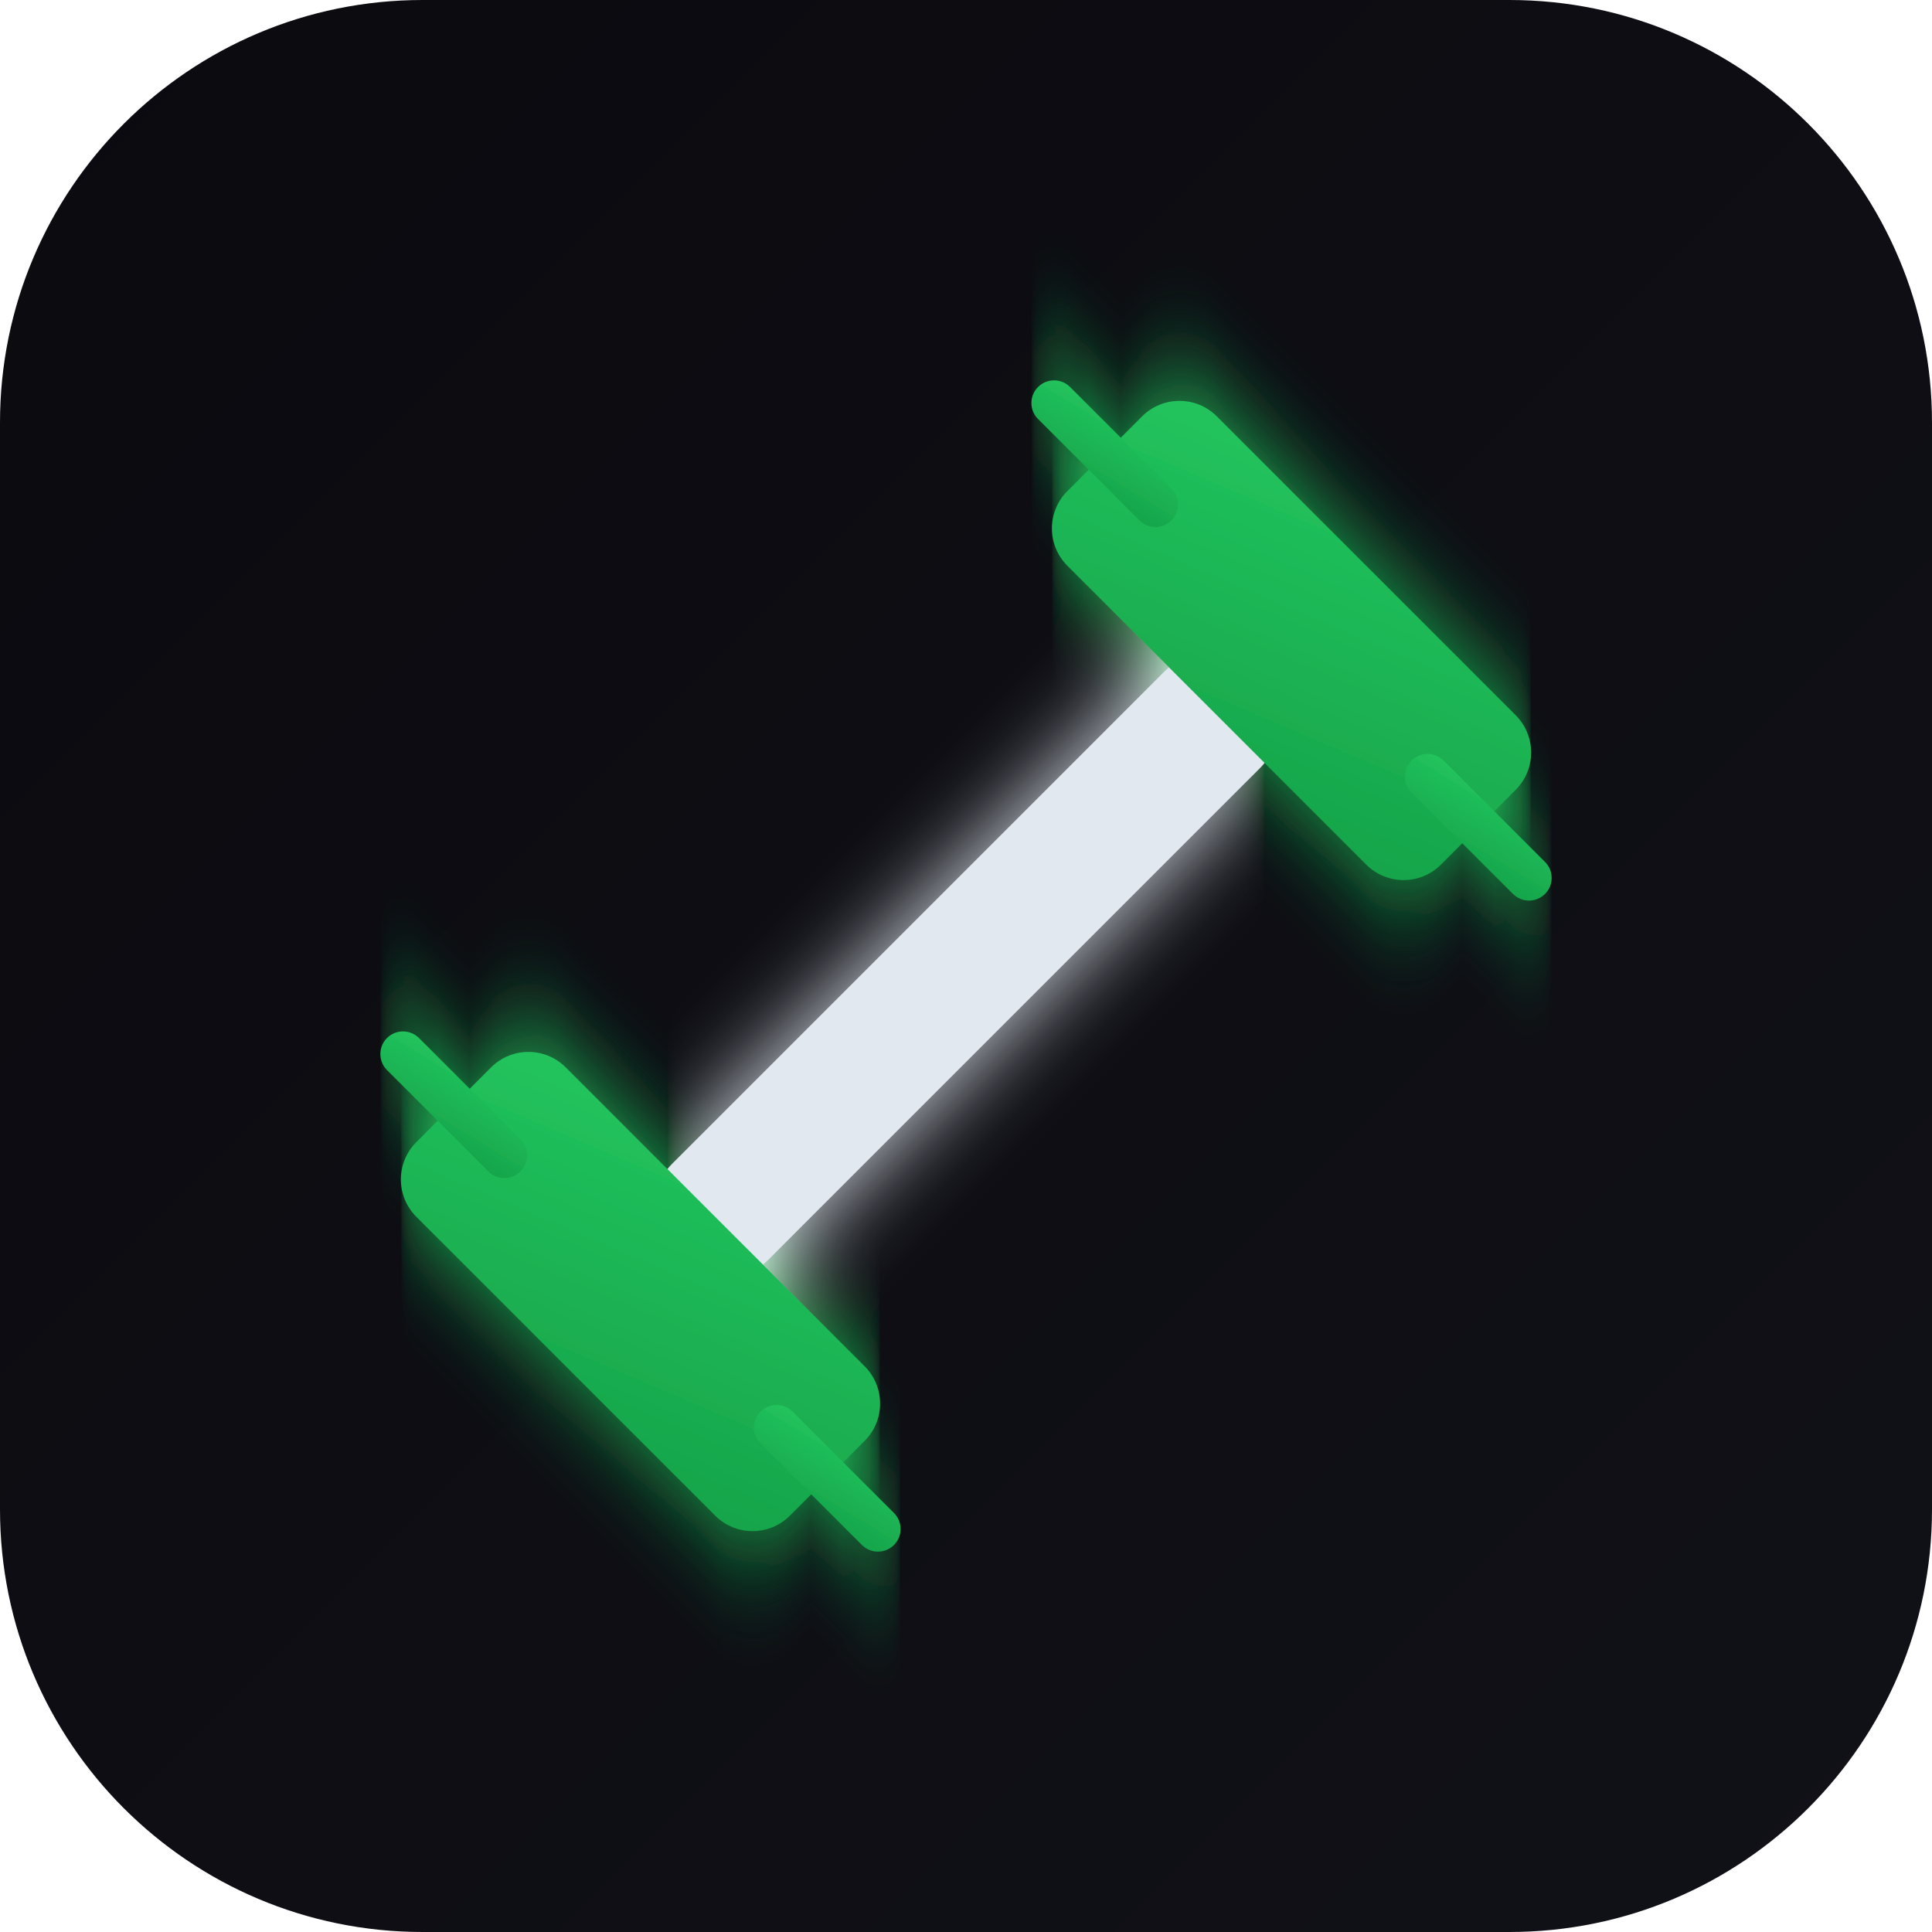
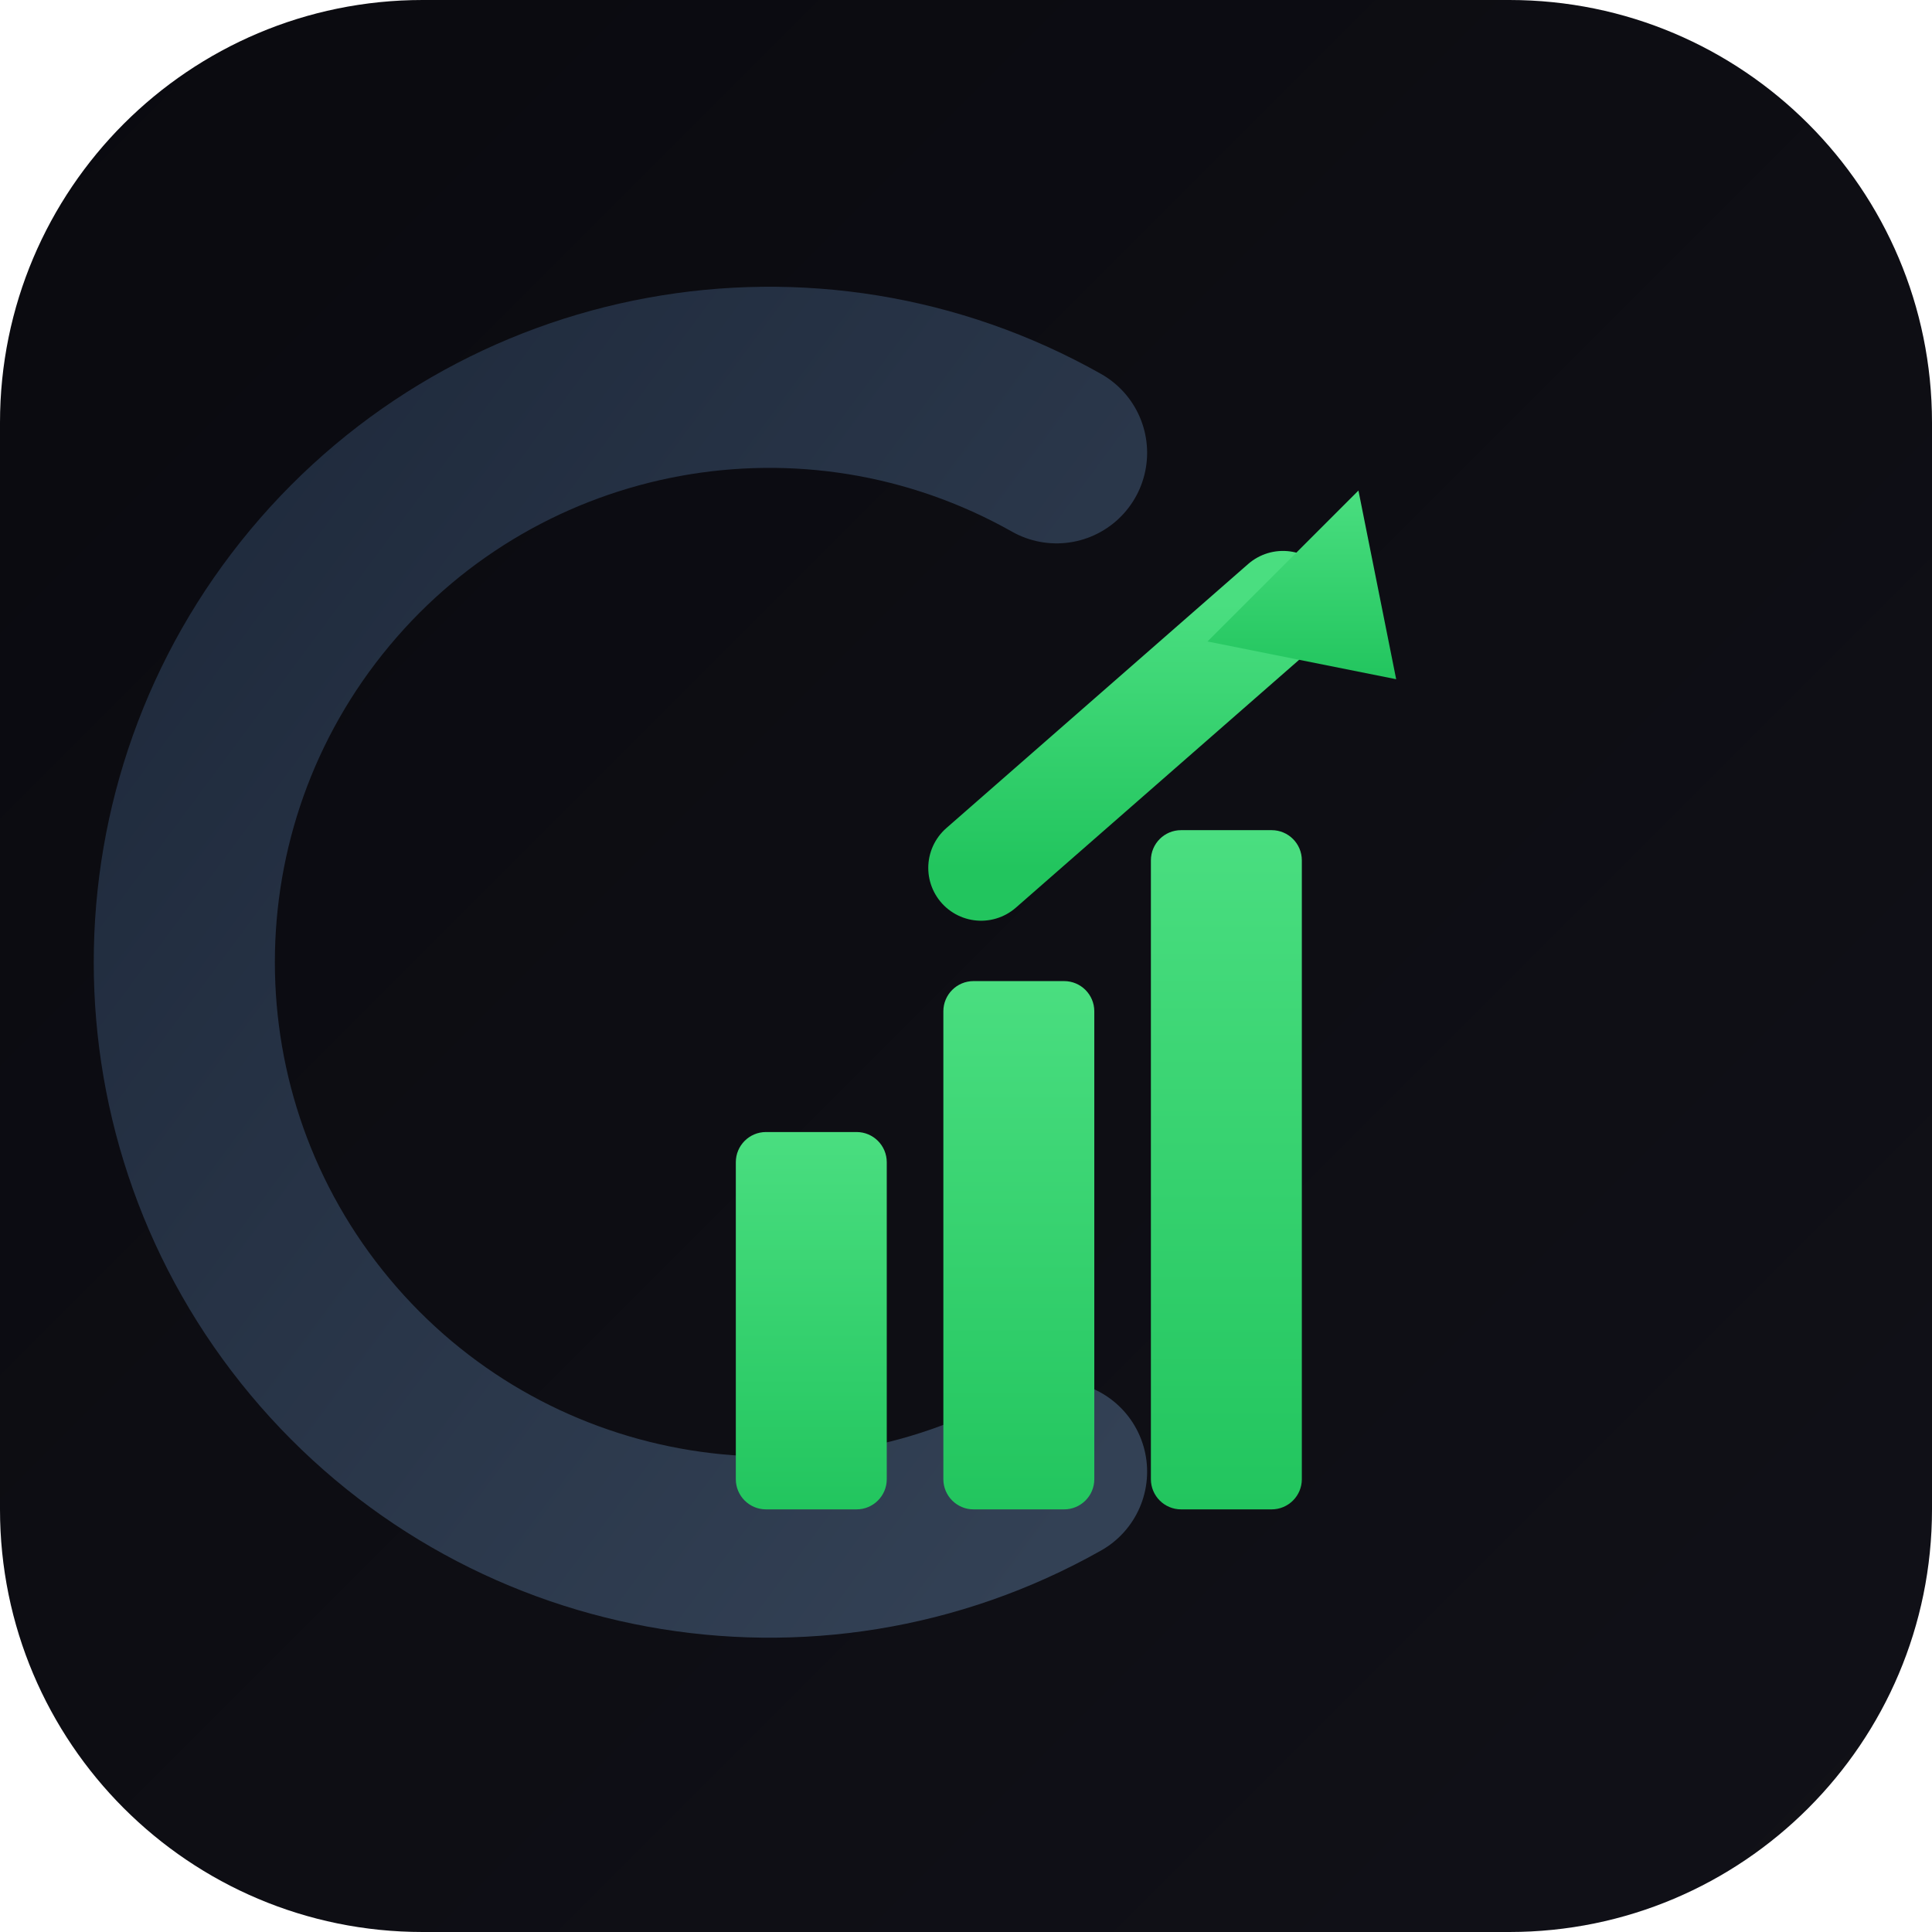
<svg xmlns="http://www.w3.org/2000/svg" width="512" height="512" viewBox="0 0 512 512">
  <defs>
    <linearGradient id="bg" x1="0" y1="0" x2="1" y2="1">
      <stop offset="0" stop-color="#0A0A0F" />
      <stop offset="1" stop-color="#111118" />
    </linearGradient>
-     <linearGradient id="dumbbell" x1="0" y1="0" x2="1" y2="1">
+     <linearGradient id="bar" x1="0" y1="1" x2="0" y2="0">
      <stop offset="0" stop-color="#22C55E" />
-       <stop offset="1" stop-color="#16A34A" />
+       <stop offset="1" stop-color="#4ADE80" />
    </linearGradient>
-     <filter id="glow">
-       <feGaussianBlur stdDeviation="12" result="b" />
-       <feMerge>
-         <feMergeNode in="b" />
-         <feMergeNode in="SourceGraphic" />
-       </feMerge>
-     </filter>
+     <linearGradient id="arc" x1="0" y1="0" x2="1" y2="1">
+       <stop offset="0" stop-color="#1E293B" />
+       <stop offset="1" stop-color="#334155" />
+     </linearGradient>
  </defs>
  <rect width="512" height="512" rx="112" fill="url(#bg)" />
-   <g filter="url(#glow)" transform="translate(256 256) rotate(45)">
-     <rect x="-18" y="-110" width="36" height="220" rx="18" fill="#E2E8F0" />
-     <rect x="-70" y="-150" width="140" height="56" rx="14" fill="url(#dumbbell)" />
-     <rect x="-70" y="94" width="140" height="56" rx="14" fill="url(#dumbbell)" />
-     <rect x="-95" y="-128" width="50" height="12" rx="6" fill="url(#dumbbell)" />
-     <rect x="45" y="-128" width="50" height="12" rx="6" fill="url(#dumbbell)" />
-     <rect x="-95" y="116" width="50" height="12" rx="6" fill="url(#dumbbell)" />
-     <rect x="45" y="116" width="50" height="12" rx="6" fill="url(#dumbbell)" />
-   </g>
+   <path d="M280 120 A155 155 0 1 0 280 390" fill="none" stroke="url(#arc)" stroke-width="48" stroke-linecap="round" />
+   <path d="M260 230 L340 160" fill="none" stroke="url(#bar)" stroke-width="28" stroke-linecap="round" />
+   <polygon points="360,130 370,180 320,170" fill="url(#bar)" />
+   <rect x="195" y="300" width="40" height="100" rx="8" fill="url(#bar)" />
+   <rect x="250" y="260" width="40" height="140" rx="8" fill="url(#bar)" />
+   <rect x="305" y="220" width="40" height="180" rx="8" fill="url(#bar)" />
</svg>
